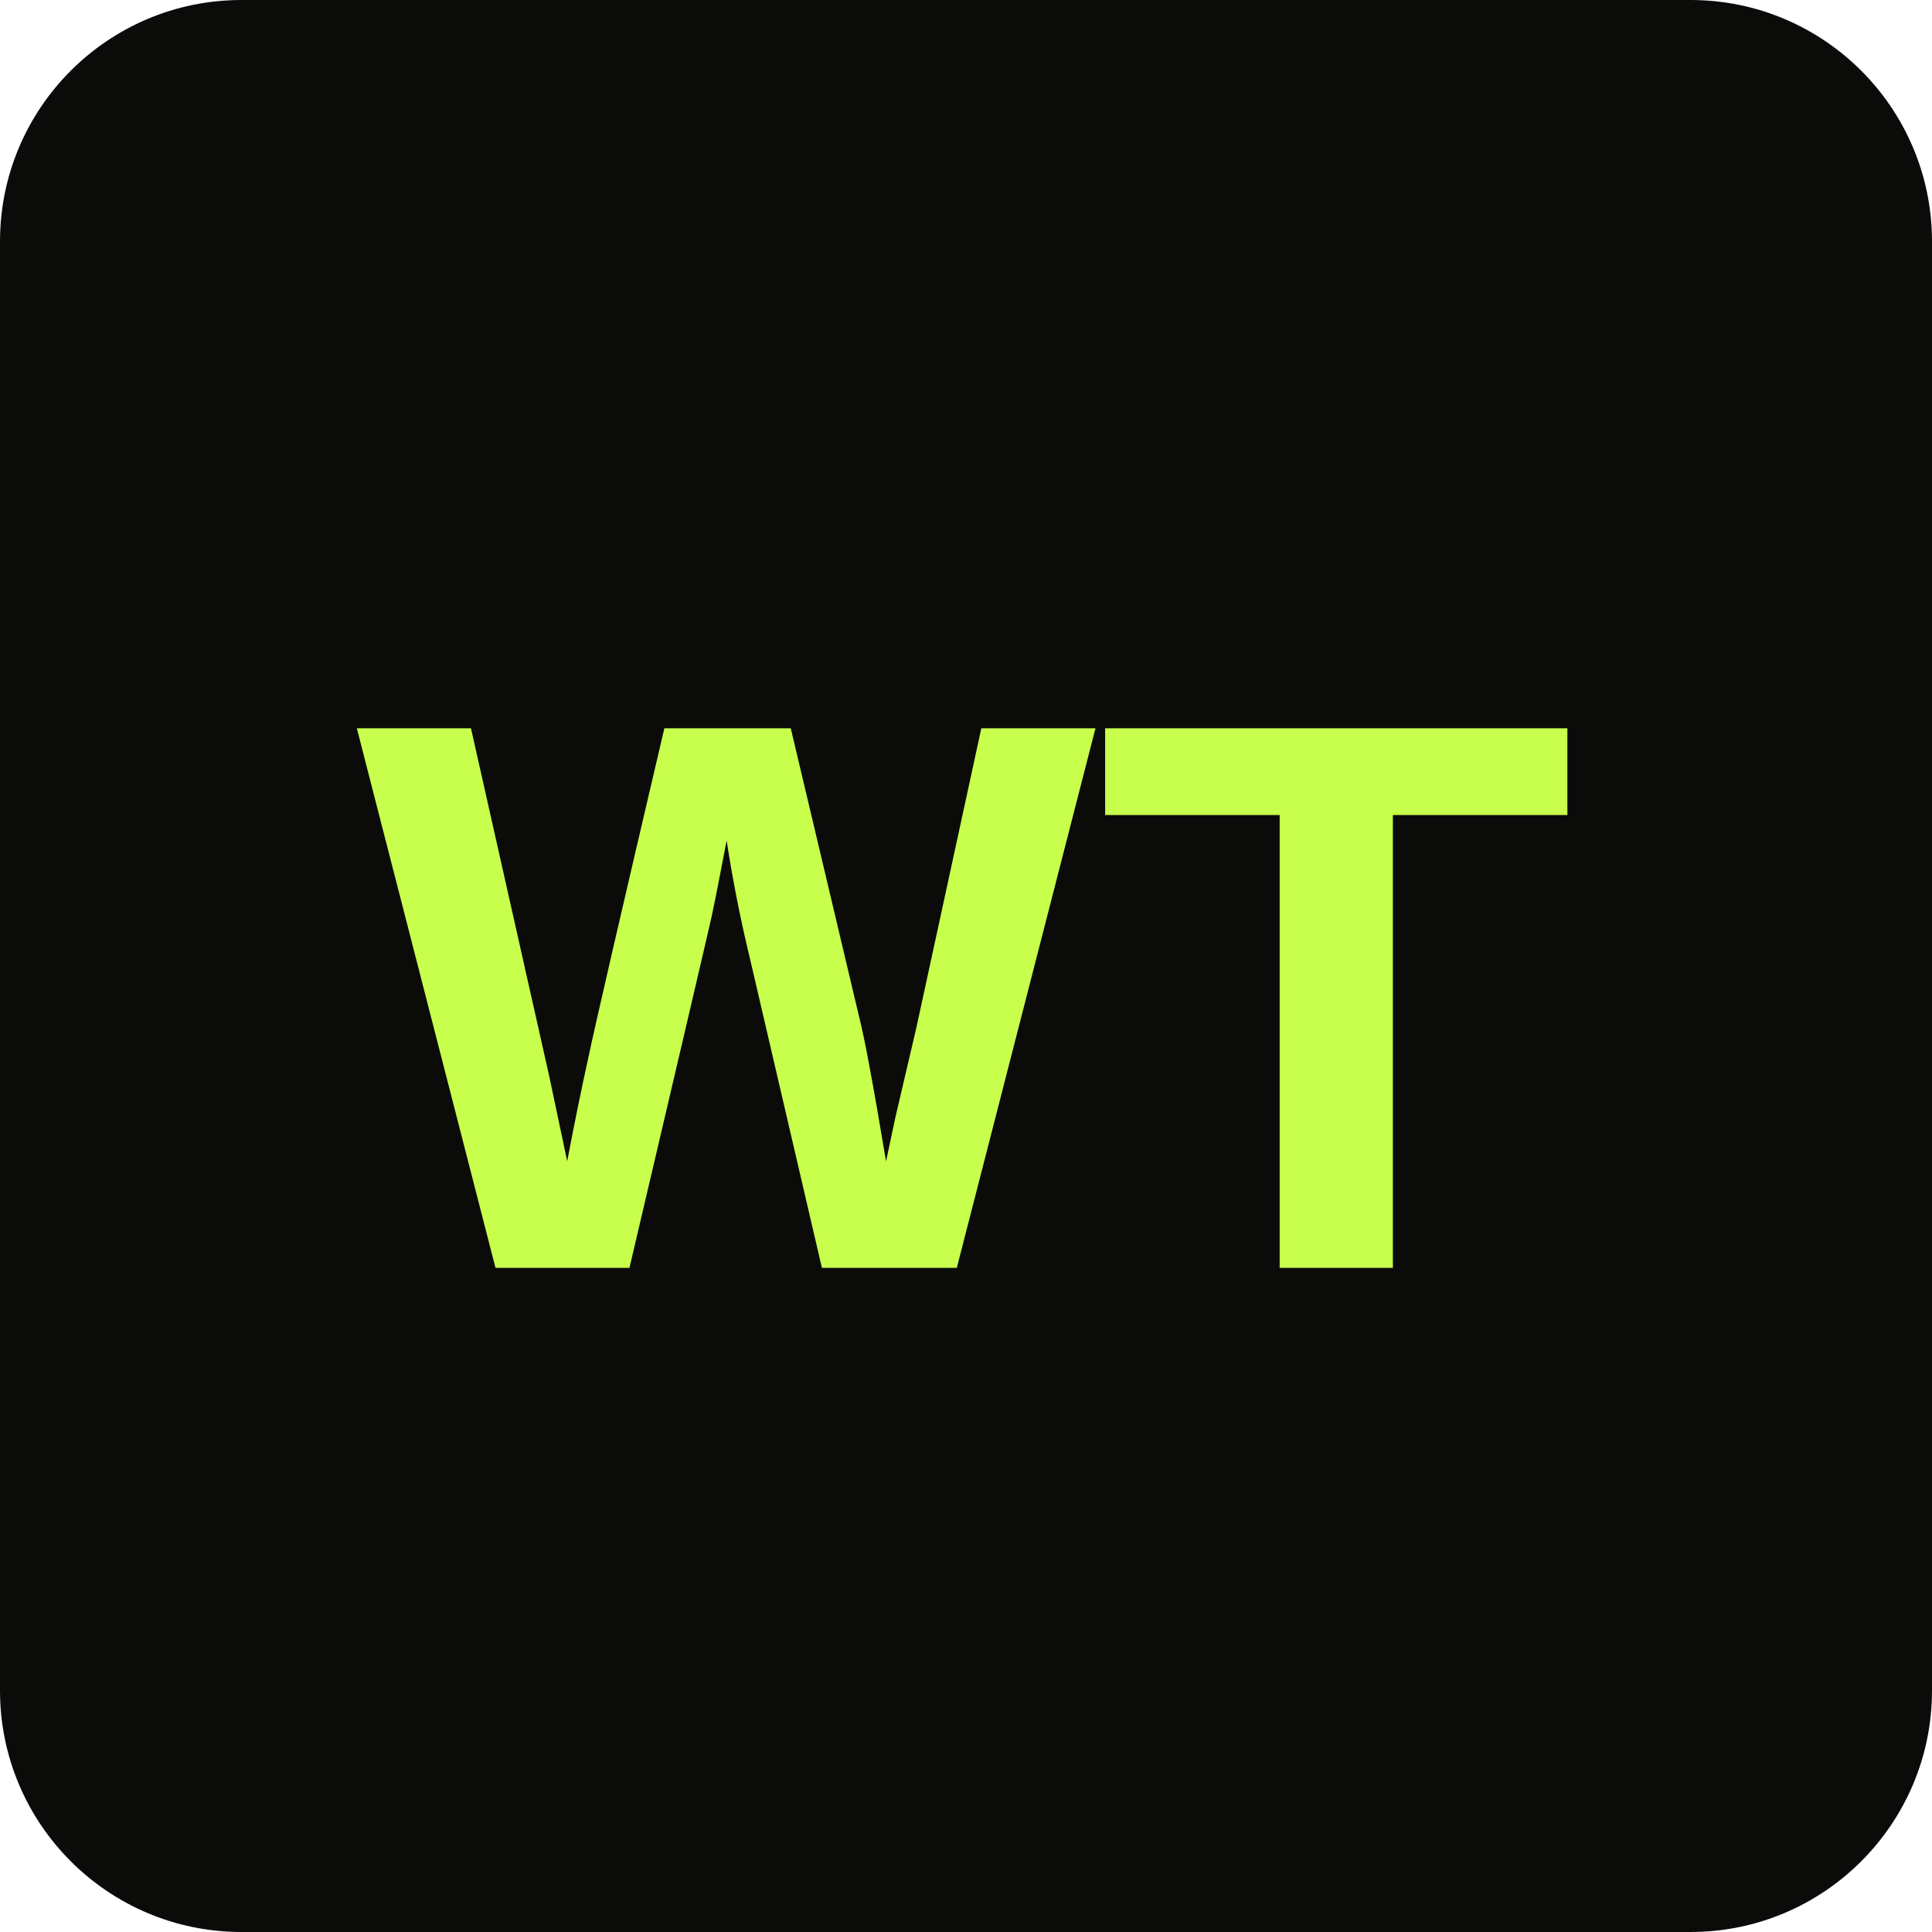
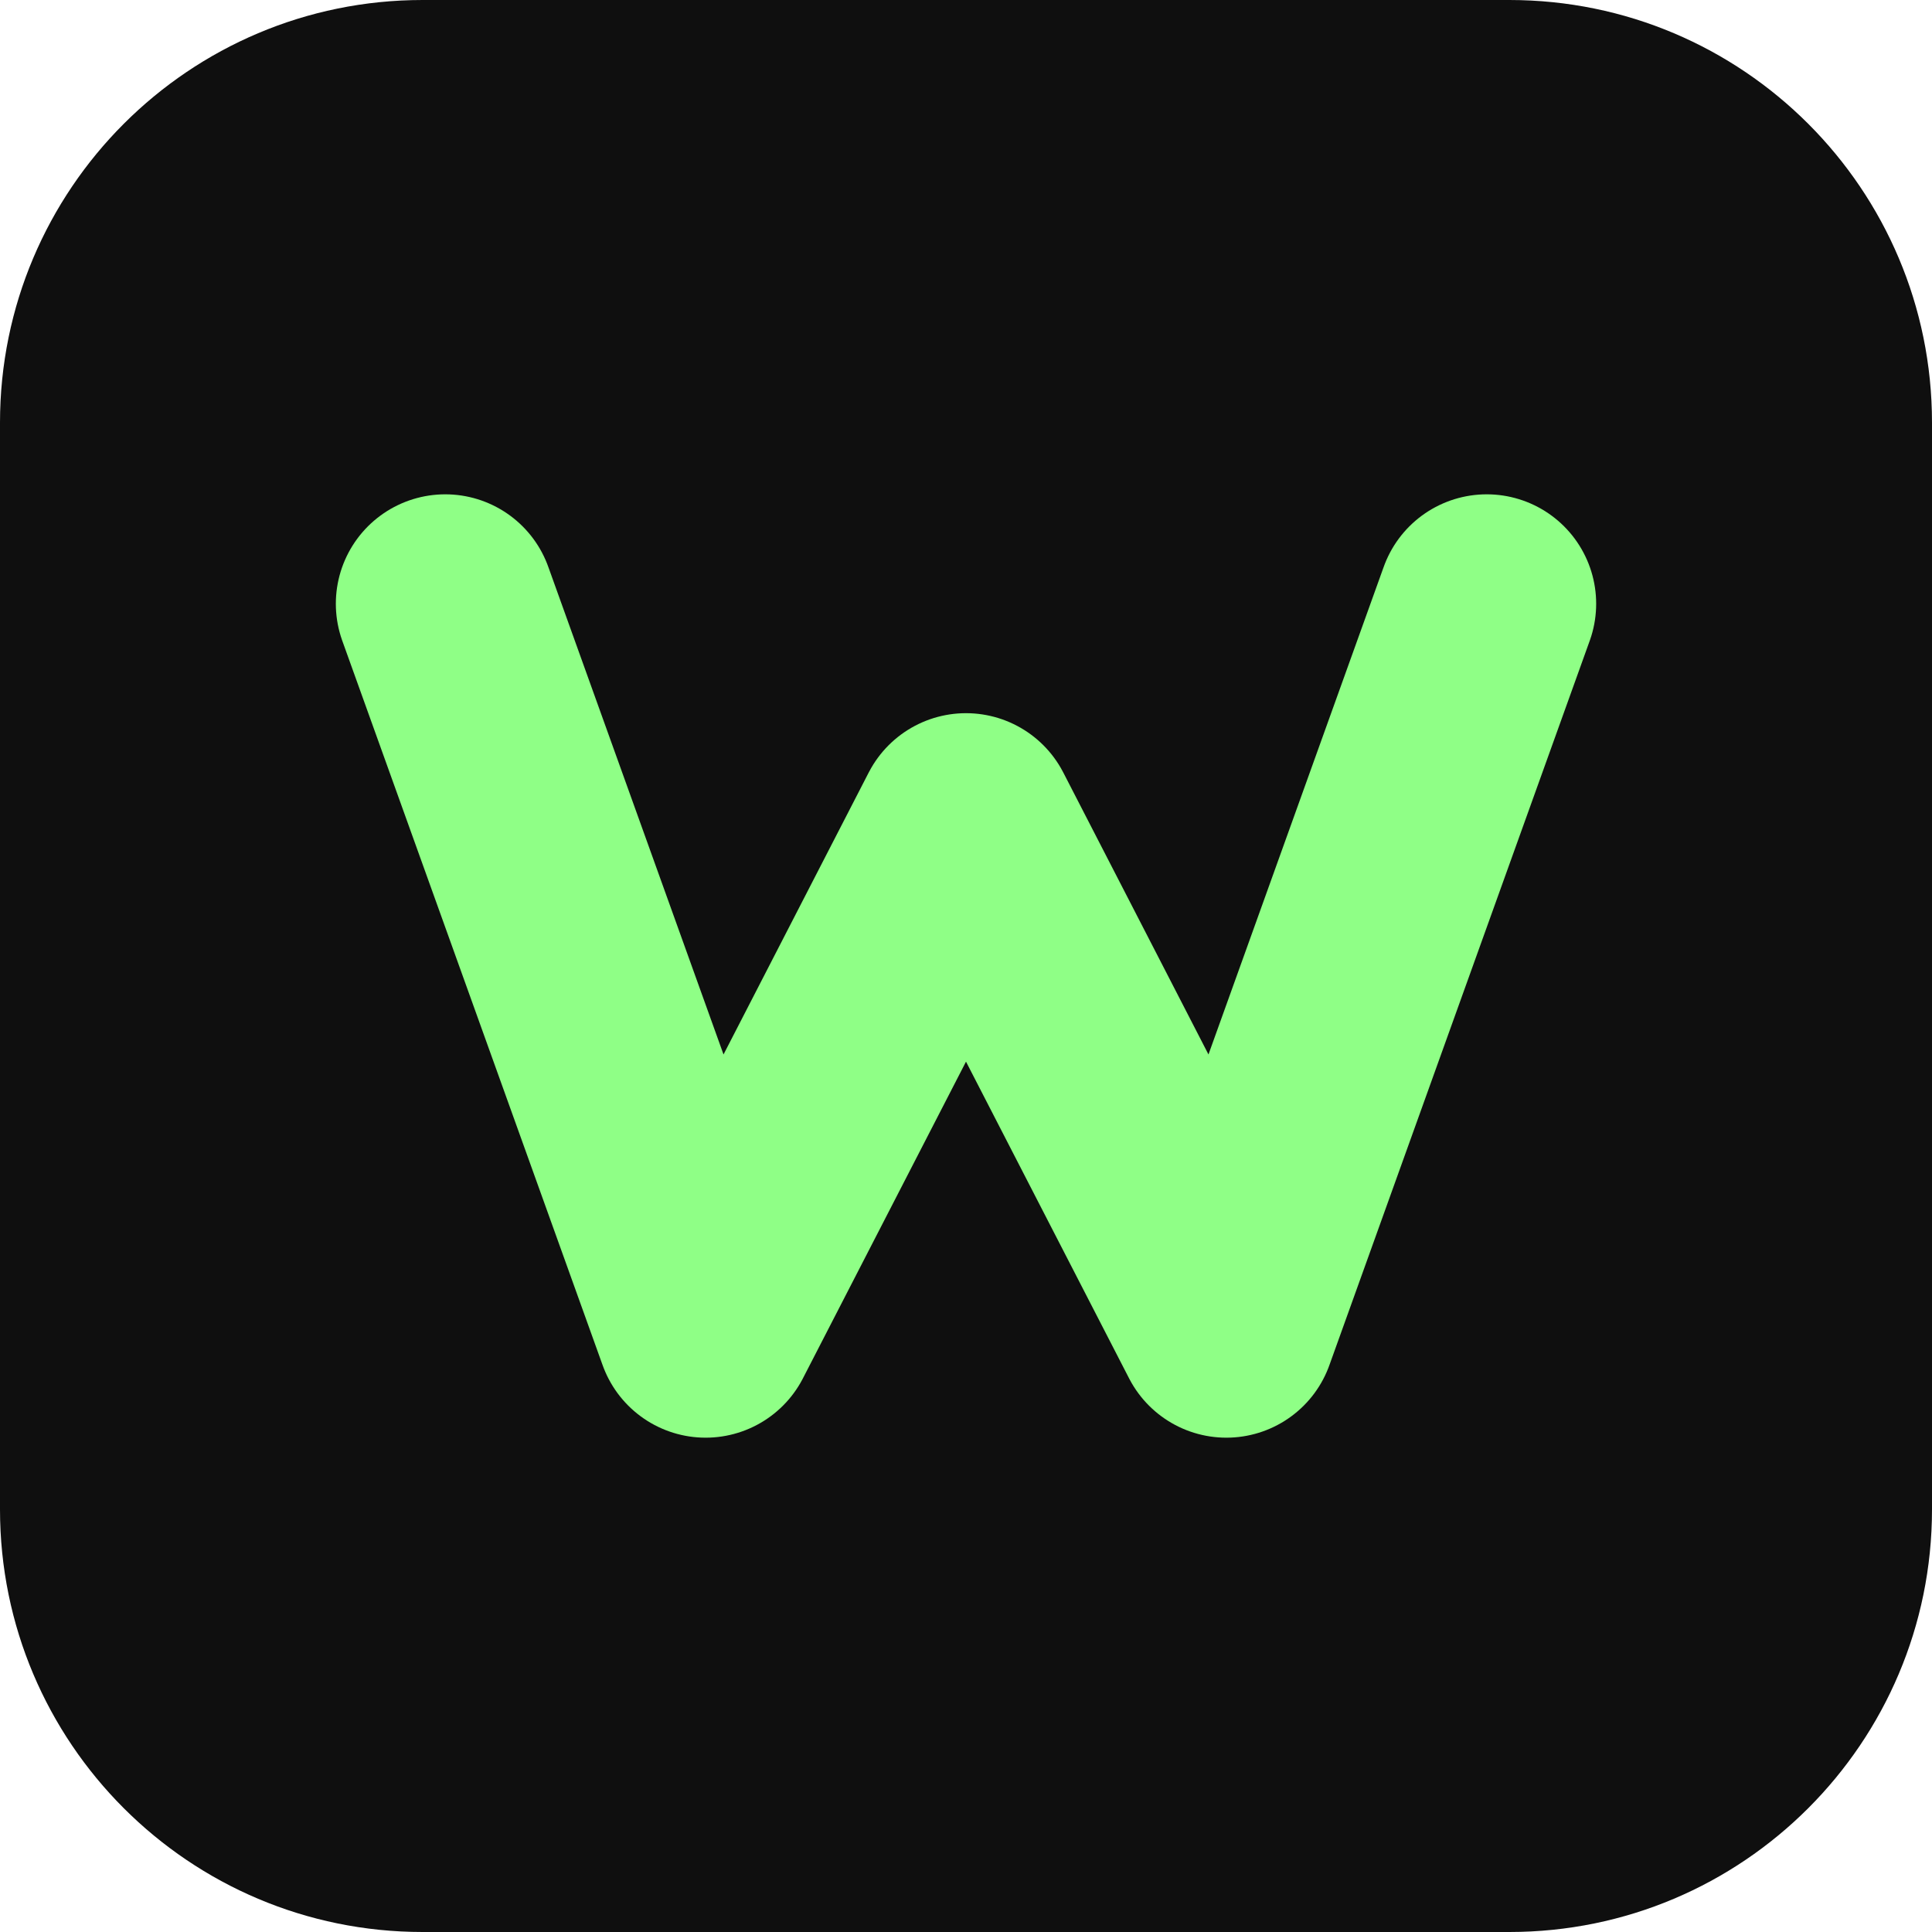
- <svg xmlns="http://www.w3.org/2000/svg" viewBox="0 0 32 32">
-   <rect width="32" height="32" rx="4" fill="#0B0C0A" />
-   <text x="16" y="21" font-family="Arial, sans-serif" font-weight="800" font-size="13" fill="#C8FF4D" text-anchor="middle">WT</text>
+ <svg xmlns="http://www.w3.org/2000/svg" viewBox="0 0 512 512">
+   <rect width="512" height="512" rx="112" fill="#0f0f0f" />
+   <path d="M118 160 L187 352 L256 218 L325 352 L394 160" fill="none" stroke="#8fff86" stroke-width="58" stroke-linecap="round" stroke-linejoin="round" />
</svg>
